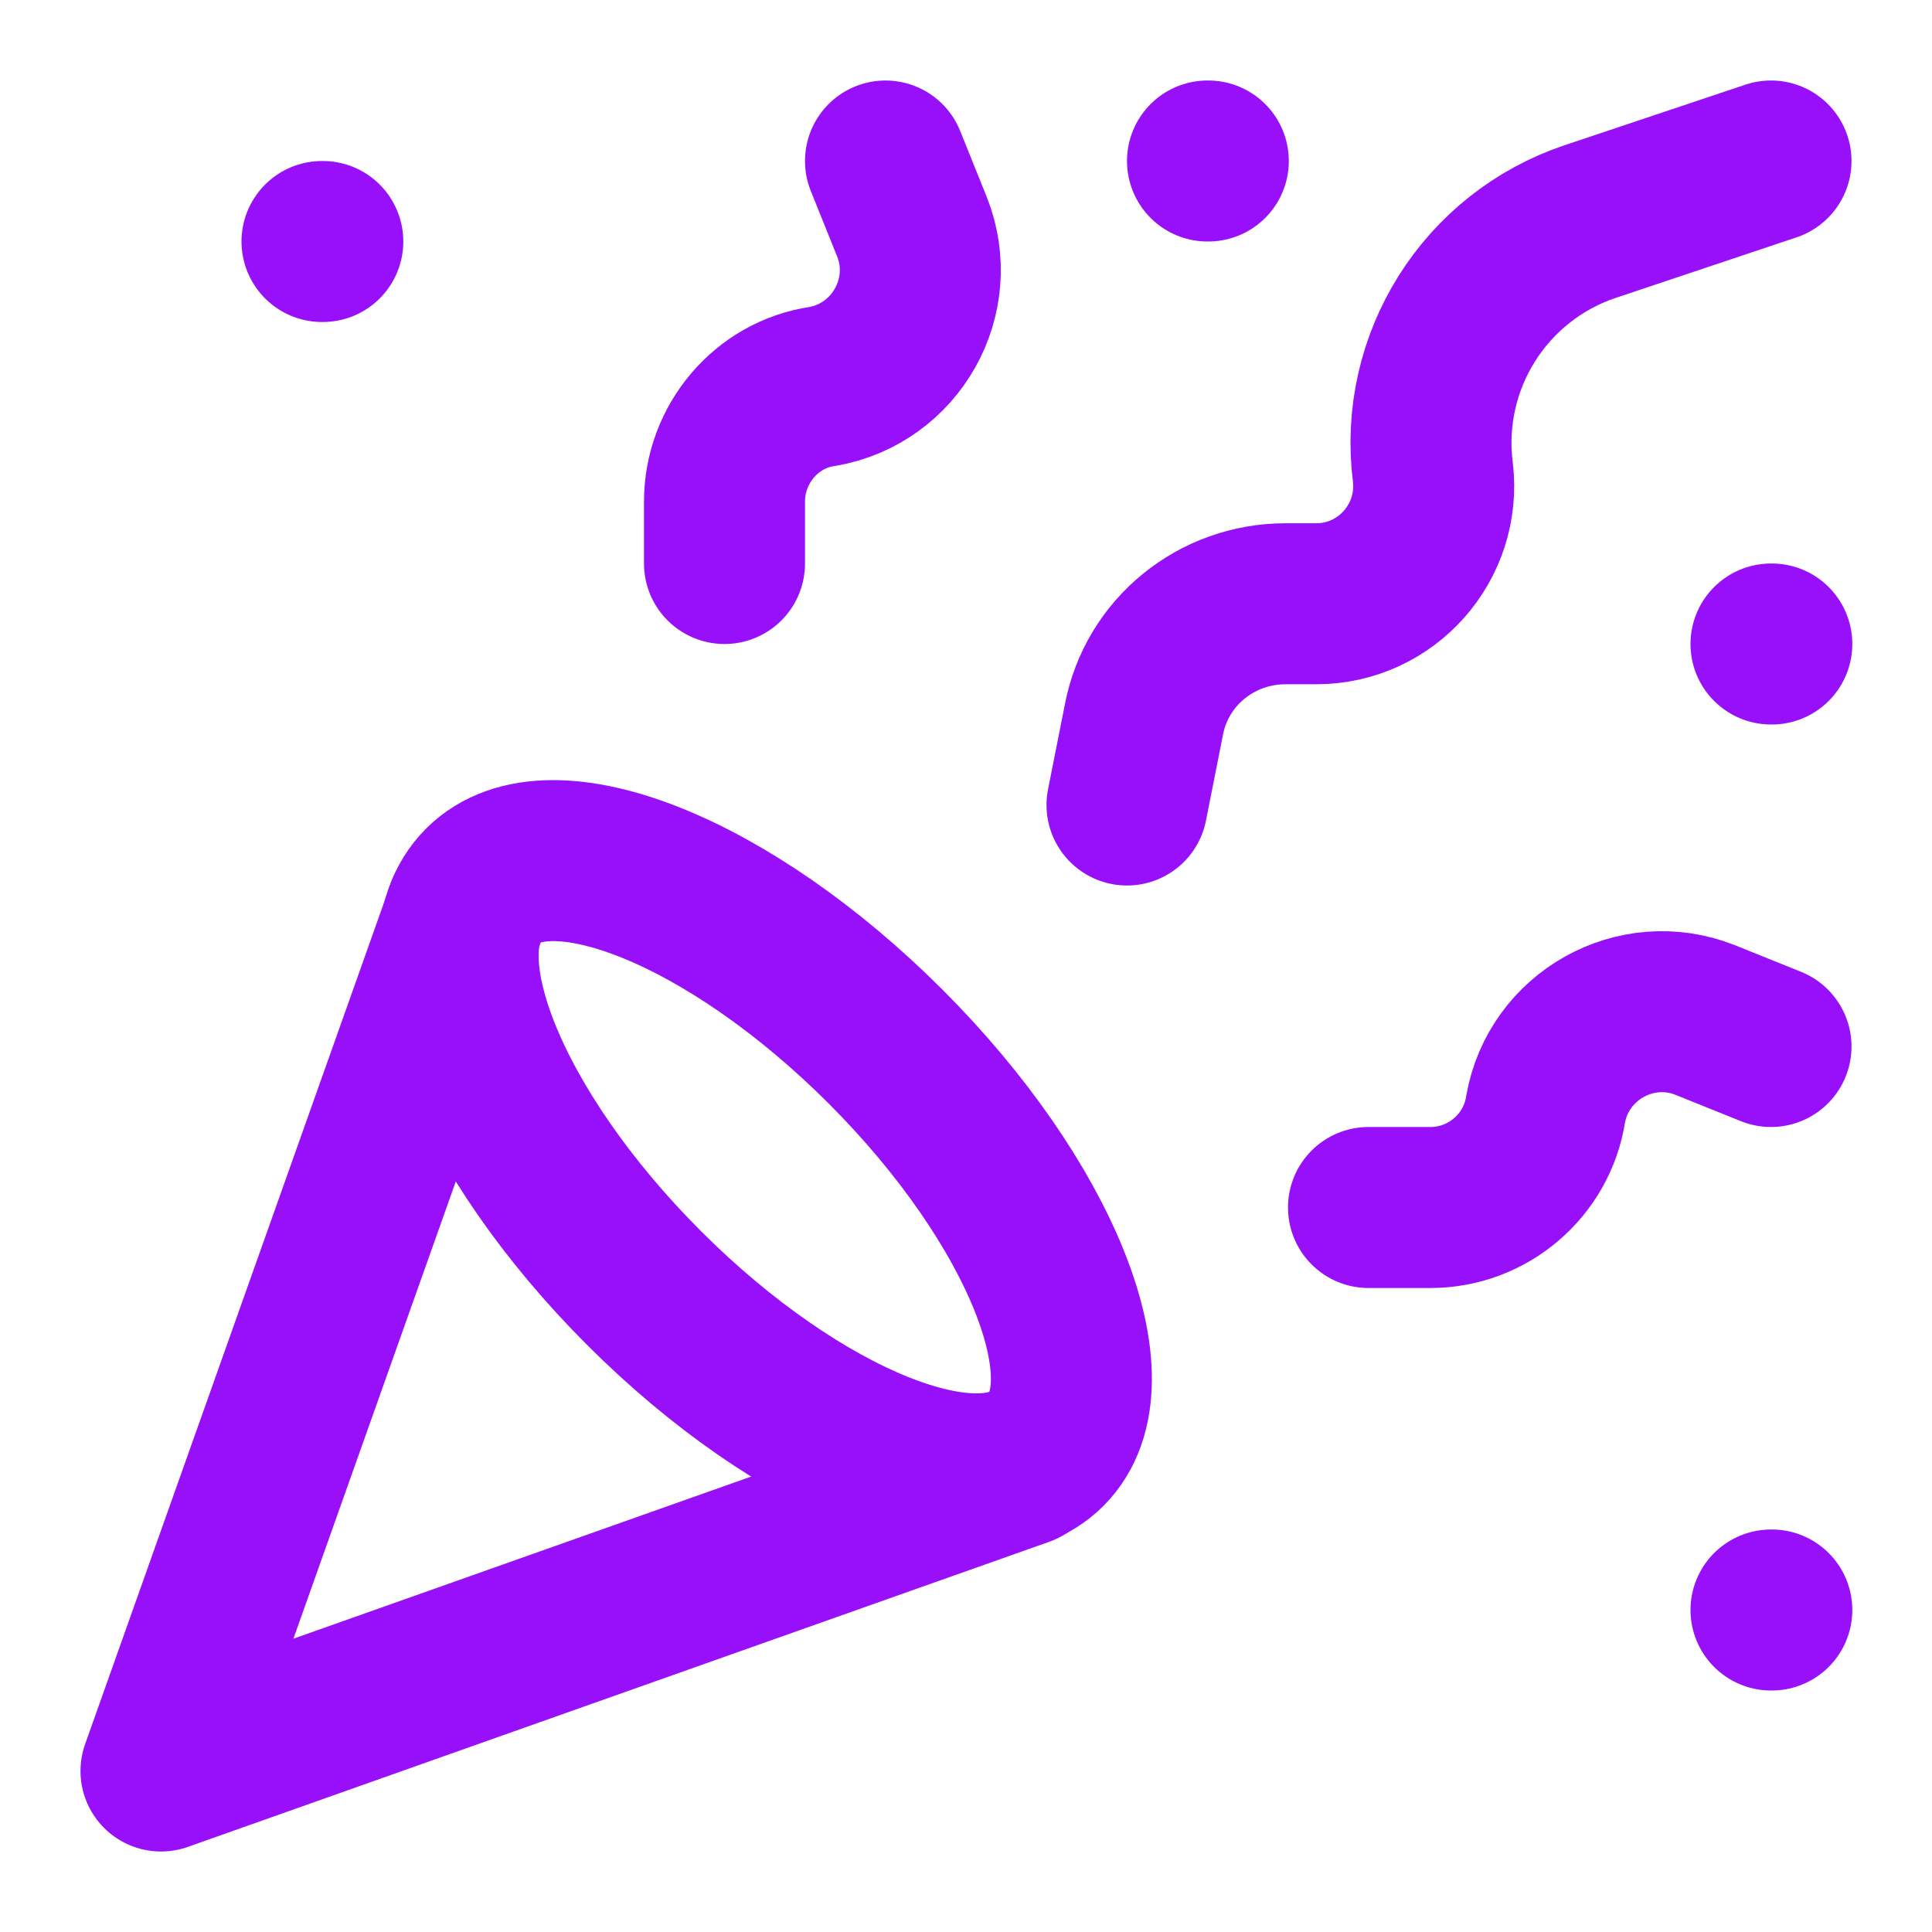
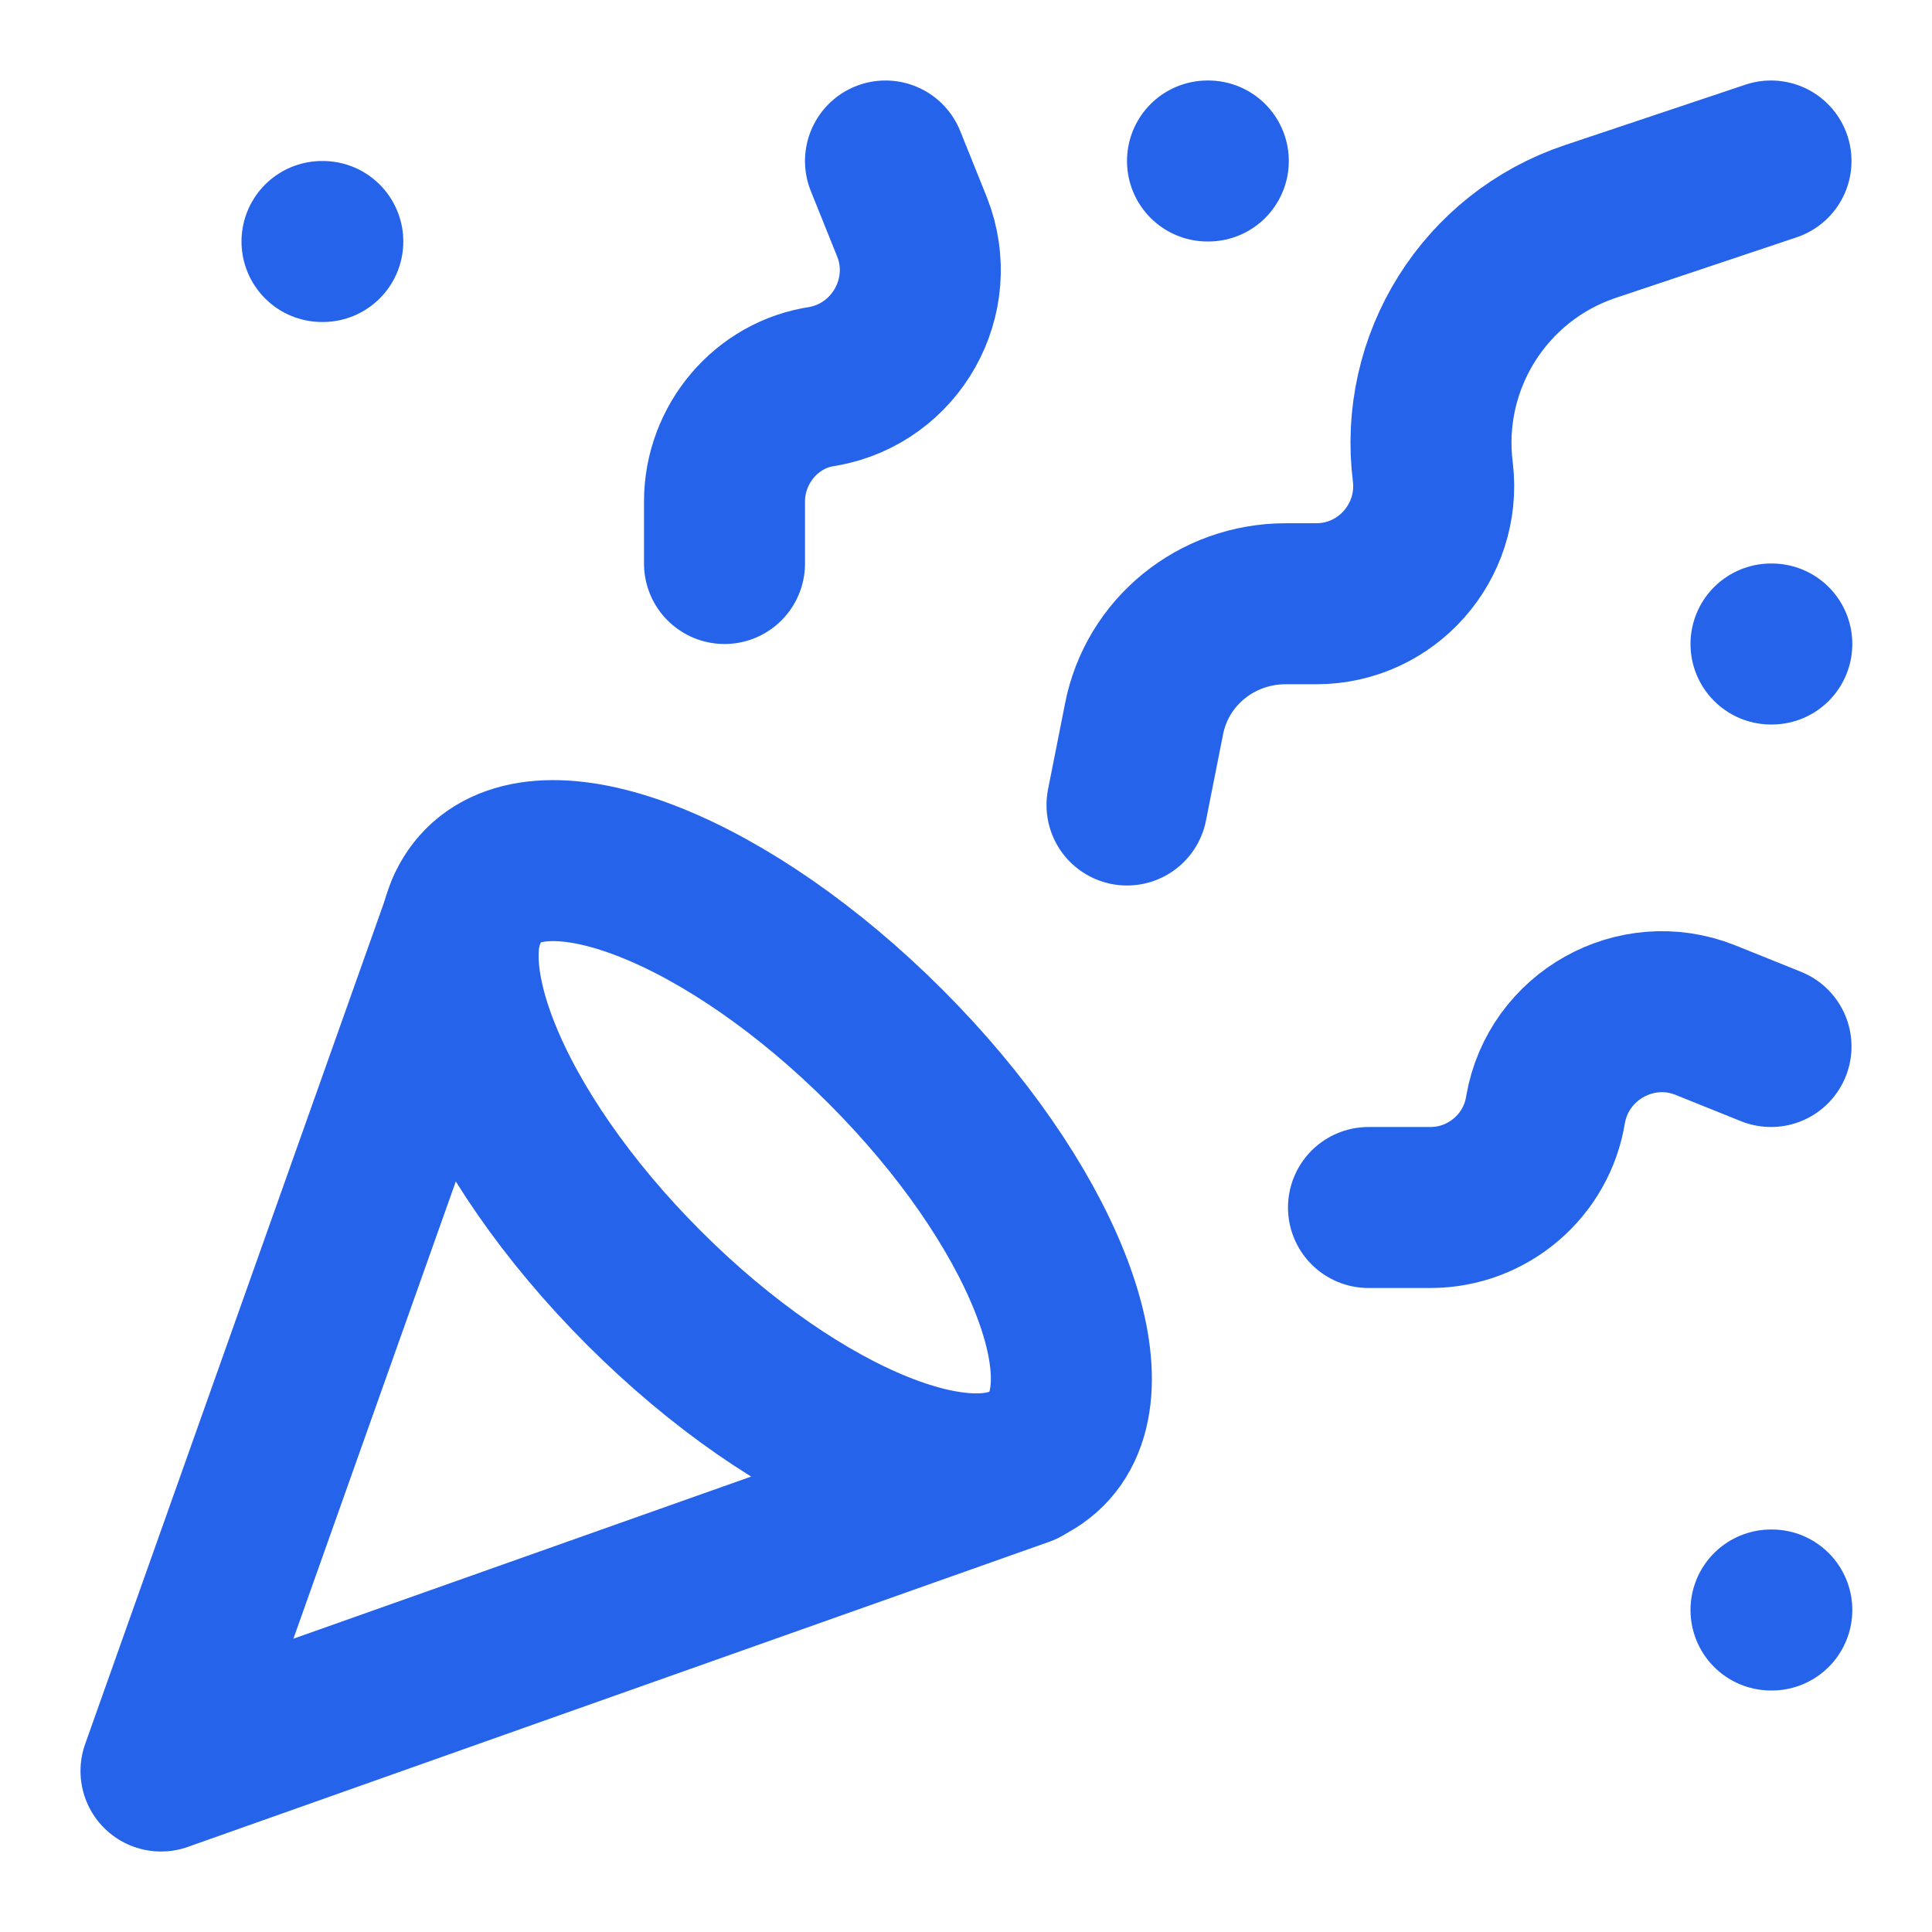
- <svg xmlns="http://www.w3.org/2000/svg" width="24" height="24" viewBox="0 0 24 24" fill="none" stroke="#9810fa" stroke-width="2" stroke-linecap="round" stroke-linejoin="round" class="lucide lucide-party-popper-icon lucide-party-popper">
+ <svg xmlns="http://www.w3.org/2000/svg" width="24" height="24" viewBox="0 0 24 24" fill="none" stroke="#2563EB" stroke-width="2" stroke-linecap="round" stroke-linejoin="round" class="lucide lucide-party-popper-icon lucide-party-popper">
  <path d="M5.8 11.3 2 22l10.7-3.79" />
  <path d="M4 3h.01" />
  <path d="M22 8h.01" />
  <path d="M15 2h.01" />
  <path d="M22 20h.01" />
  <path d="m22 2-2.24.75a2.9 2.9 0 0 0-1.96 3.12c.1.86-.57 1.63-1.45 1.63h-.38c-.86 0-1.6.6-1.76 1.44L14 10" />
  <path d="m22 13-.82-.33c-.86-.34-1.82.2-1.98 1.11c-.11.7-.72 1.22-1.43 1.22H17" />
  <path d="m11 2 .33.82c.34.86-.2 1.82-1.11 1.98C9.52 4.9 9 5.52 9 6.23V7" />
  <path d="M11 13c1.93 1.93 2.83 4.17 2 5-.83.83-3.07-.07-5-2-1.93-1.93-2.83-4.17-2-5 .83-.83 3.07.07 5 2Z" />
</svg>
